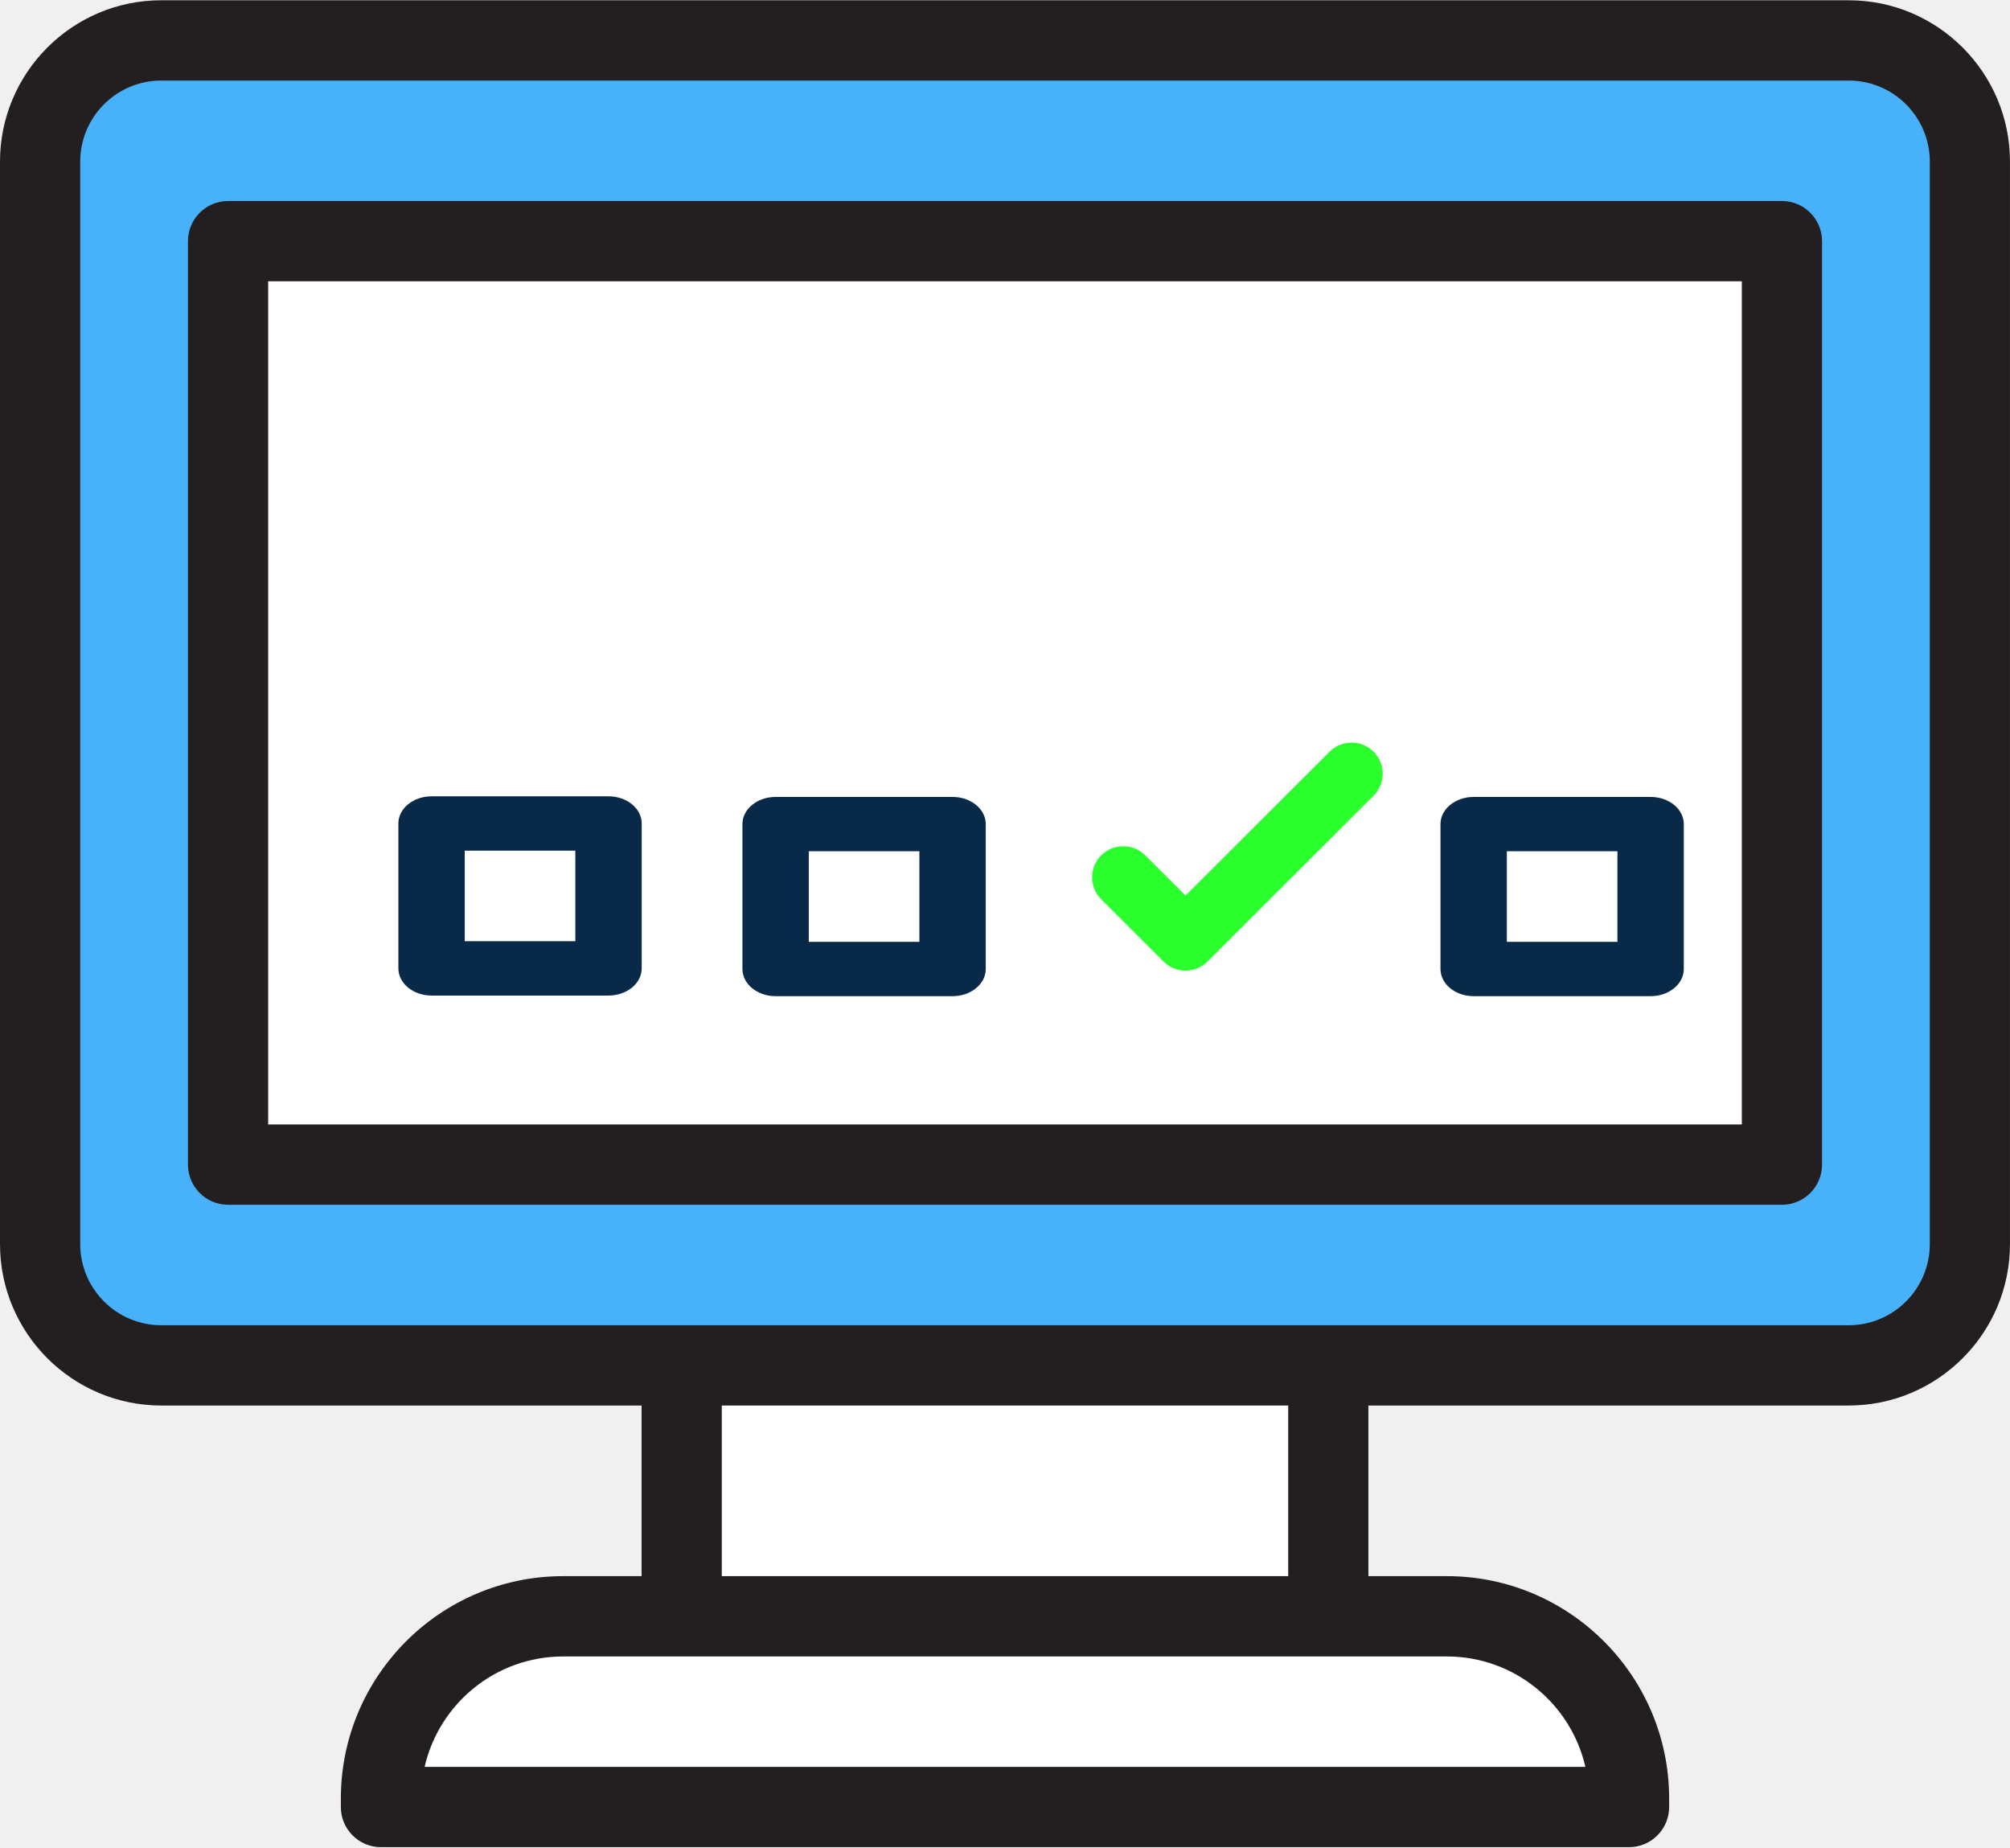
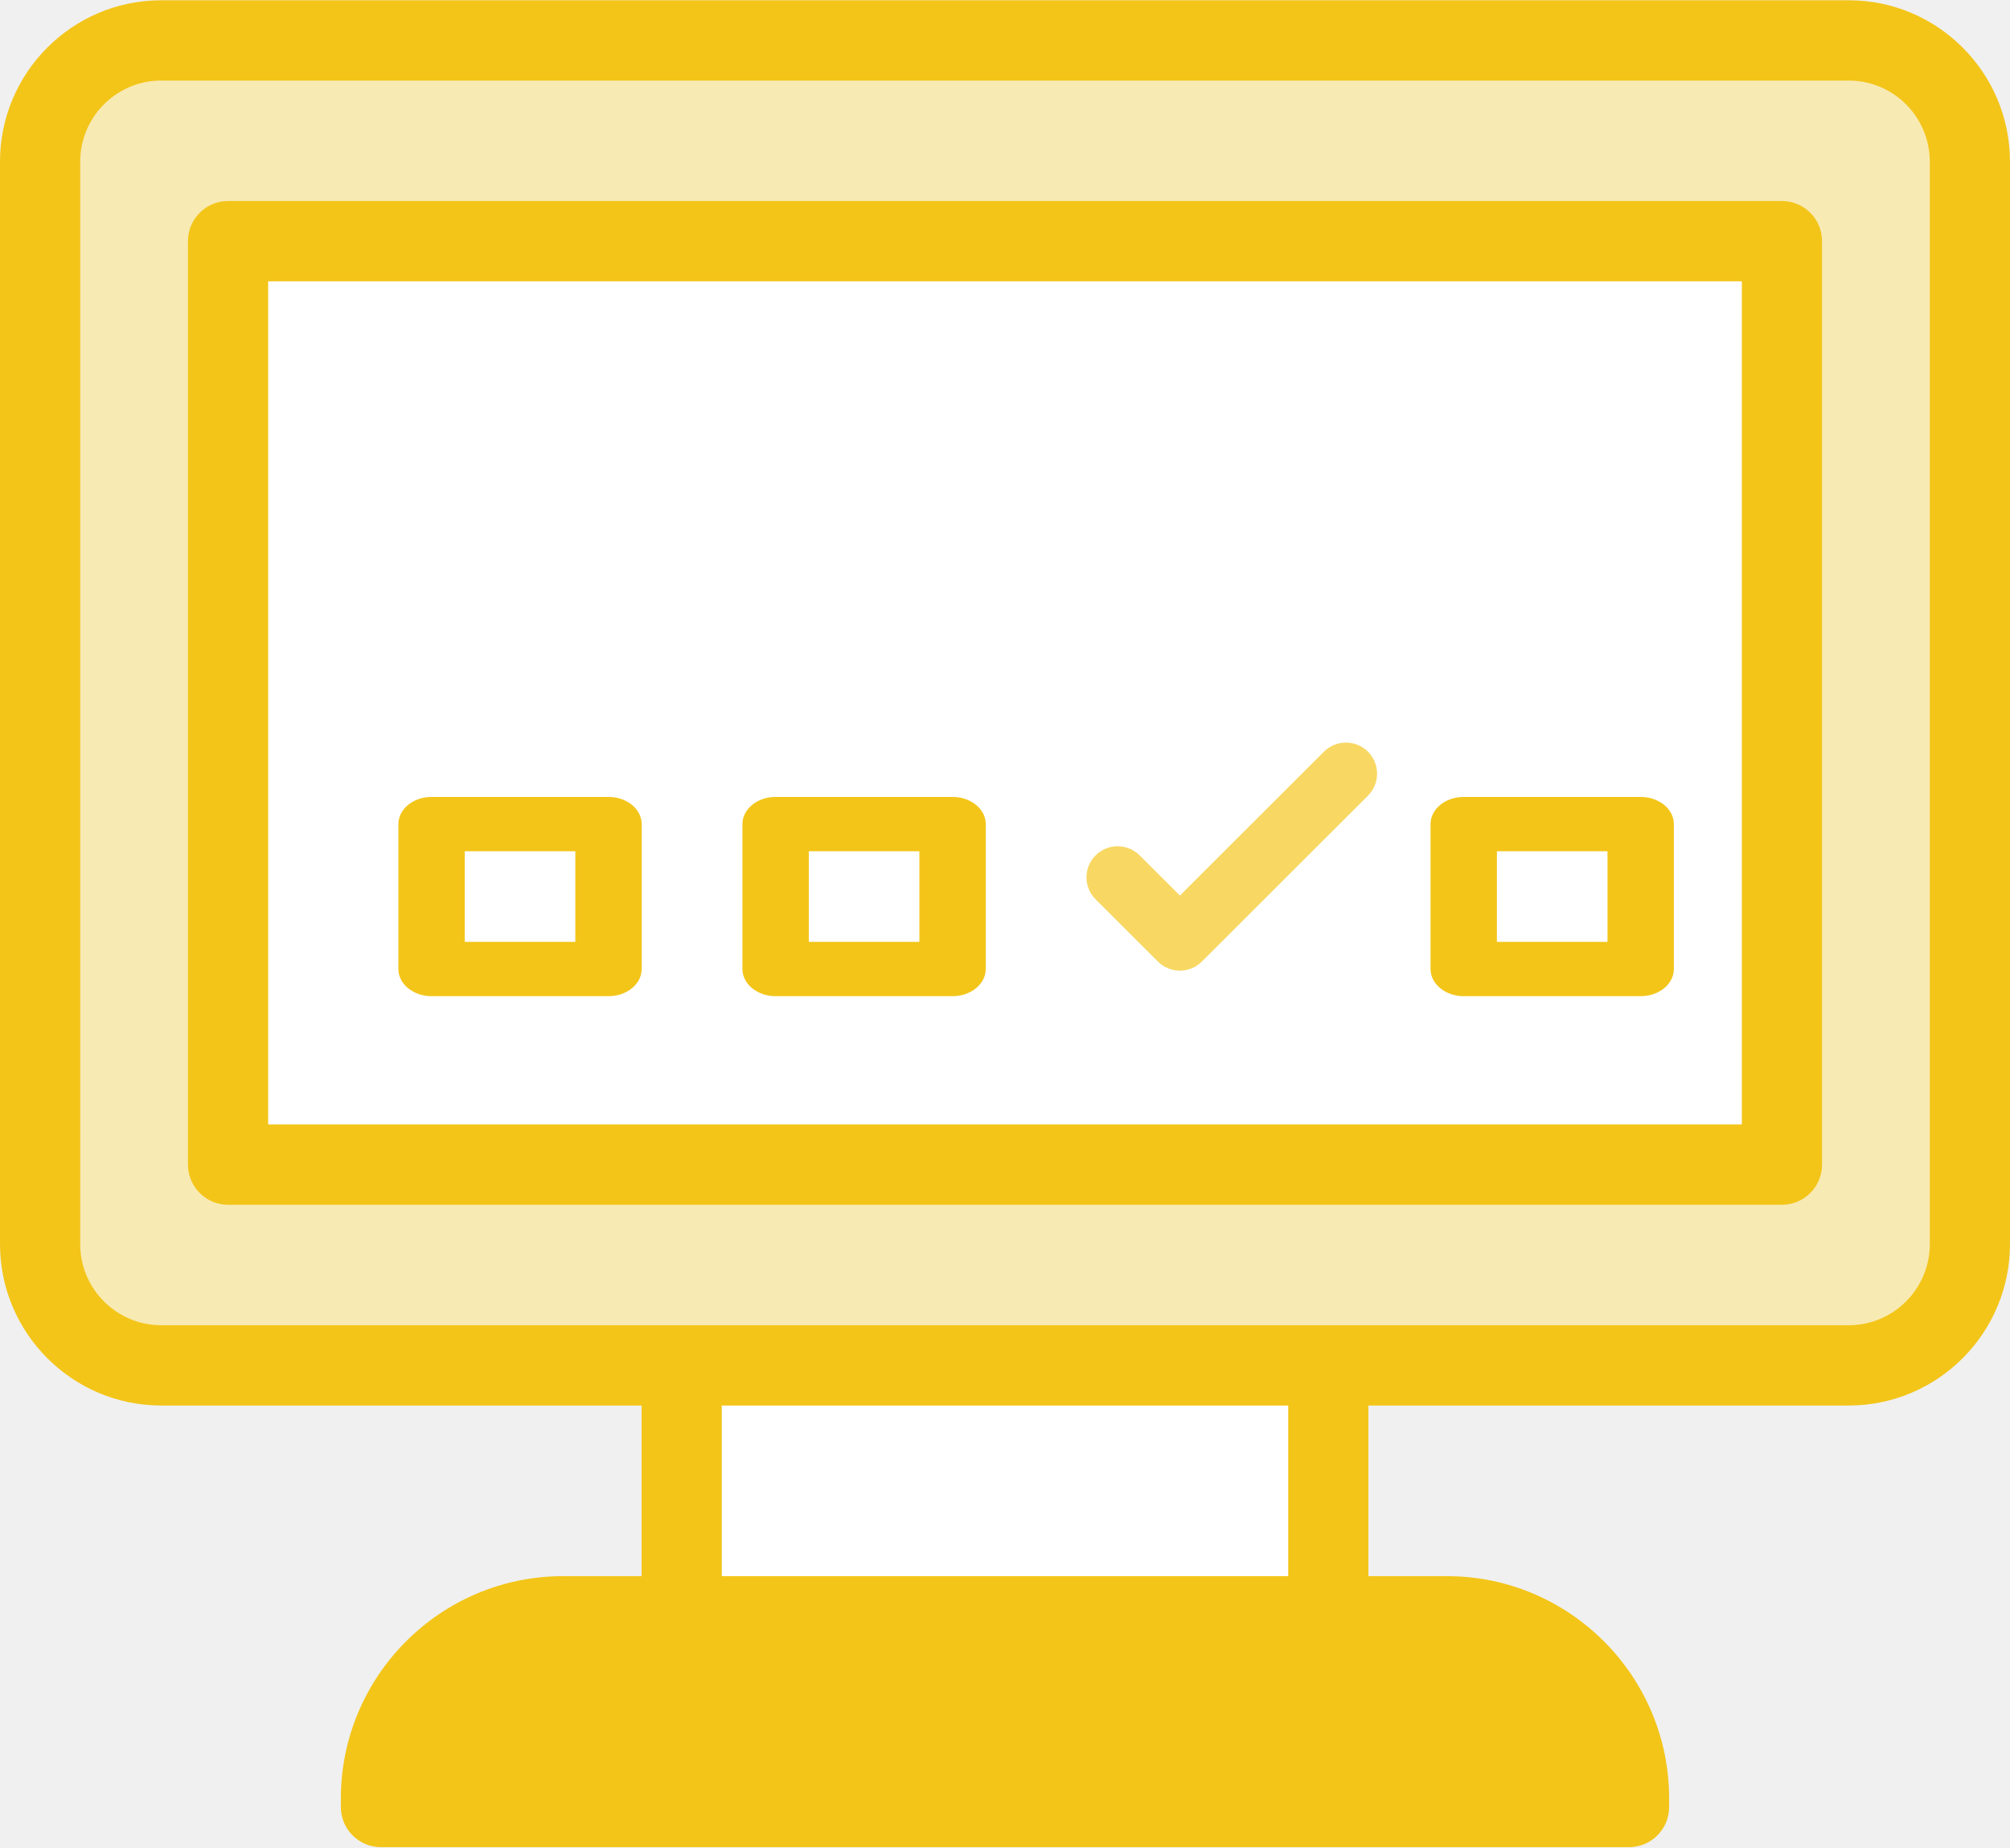
<svg xmlns="http://www.w3.org/2000/svg" width="111px" height="102px" viewBox="0 0 111 102" version="1.1">
  <defs />
  <g id="Page-1" stroke="none" stroke-width="1" fill="none" fill-rule="evenodd">
-     <g id="online-store">
-       <g id="Layer_1">
-         <path d="M102.096,75.384 L8.904,75.384 C5.209,75.384 2.214,72.386 2.214,68.688 L2.214,8.928 C2.214,5.229 5.209,2.231 8.904,2.231 L102.096,2.231 C105.79,2.231 108.785,5.229 108.785,8.928 L108.785,68.688 C108.786,72.386 105.79,75.384 102.096,75.384 L102.096,75.384 Z" id="Shape" fill="#47B2F9" />
-         <rect id="Rectangle-path" fill="#FFFFFF" x="37.646" y="75.384" width="35.708" height="13.855" />
-         <path d="M89.963,99.769 L21.037,99.769 L21.037,99.307 C21.037,93.747 25.54,89.239 31.095,89.239 L79.905,89.239 C85.459,89.239 89.962,93.747 89.962,99.307 L89.962,99.769 L89.963,99.769 L89.963,99.769 Z" id="Shape" fill="#FFFFFF" />
-         <rect id="Rectangle-path" fill="#FFFFFF" x="12.595" y="13.315" width="85.81" height="50.985" />
-         <g id="Group" fill="#231F20">
-           <path d="M102.096,0.015 L8.904,0.015 C3.994,0.015 0,4.013 0,8.928 L0,68.688 C0,73.603 3.994,77.601 8.904,77.601 L35.431,77.601 L35.431,87.022 L31.095,87.022 C24.328,87.022 18.823,92.533 18.823,99.307 L18.823,99.768 C18.823,100.993 19.814,101.985 21.037,101.985 L89.962,101.985 C91.185,101.985 92.177,100.992 92.177,99.768 L92.177,99.307 C92.177,92.533 86.671,87.022 79.905,87.022 L75.568,87.022 L75.568,77.601 L102.095,77.601 C107.005,77.601 110.999,73.603 110.999,68.688 L110.999,8.928 C111,4.013 107.006,0.015 102.096,0.015 L102.096,0.015 Z M87.551,97.552 L23.449,97.552 C24.247,94.065 27.372,91.456 31.095,91.456 L37.646,91.456 L73.354,91.456 L79.905,91.456 C83.628,91.456 86.752,94.065 87.551,97.552 L87.551,97.552 Z M71.14,87.022 L39.86,87.022 L39.86,77.601 L71.14,77.601 L71.14,87.022 L71.14,87.022 Z M106.571,68.688 C106.571,71.158 104.564,73.168 102.096,73.168 L73.354,73.168 L37.646,73.168 L8.904,73.168 C6.436,73.168 4.429,71.158 4.429,68.688 L4.429,8.928 C4.429,6.458 6.436,4.448 8.904,4.448 L102.096,4.448 C104.564,4.448 106.571,6.458 106.571,8.928 L106.571,68.688 L106.571,68.688 L106.571,68.688 Z" id="Shape" />
-           <path d="M98.405,11.098 L12.595,11.098 C11.372,11.098 10.38,12.091 10.38,13.315 L10.38,64.301 C10.38,65.525 11.372,66.517 12.595,66.517 L98.405,66.517 C99.628,66.517 100.62,65.525 100.62,64.301 L100.62,13.315 C100.62,12.091 99.628,11.098 98.405,11.098 L98.405,11.098 Z M96.191,62.084 L14.809,62.084 L14.809,15.532 L96.191,15.532 L96.191,62.084 L96.191,62.084 Z" id="Shape" />
+     <g id="Artboard-1" transform="translate(-20, -13)">
+       <g id="online-store" transform="translate(20, 13)">
+         <g id="Layer_1">
+           <path d="M102.096,75.384 L8.904,75.384 C5.209,75.384 2.214,72.386 2.214,68.688 L2.214,8.928 C2.214,5.229 5.209,2.231 8.904,2.231 L102.096,2.231 C105.79,2.231 108.785,5.229 108.785,8.928 L108.785,68.688 C108.786,72.386 105.79,75.384 102.096,75.384 L102.096,75.384 Z" id="Shape" fill="#F8EAB3" />
+           <rect id="Rectangle-path" fill="#FFFFFF" x="37.646" y="75.384" width="35.708" height="13.855" />
+           <path d="M89.963,99.769 L21.037,99.769 L21.037,99.307 C21.037,93.747 25.54,89.239 31.095,89.239 L79.905,89.239 C85.459,89.239 89.962,93.747 89.962,99.307 L89.962,99.769 L89.963,99.769 L89.963,99.769 Z" id="Shape" fill="#F3C519" />
+           <rect id="Rectangle-path" fill="#FFFFFF" x="12.595" y="13.315" width="85.81" height="50.985" />
+           <g id="Group" fill="#F3C519">
+             <path d="M102.096,0.015 L8.904,0.015 C3.994,0.015 0,4.013 0,8.928 L0,68.688 C0,73.603 3.994,77.601 8.904,77.601 L35.431,77.601 L35.431,87.022 L31.095,87.022 C24.328,87.022 18.823,92.533 18.823,99.307 L18.823,99.768 C18.823,100.993 19.814,101.985 21.037,101.985 L89.962,101.985 C91.185,101.985 92.177,100.992 92.177,99.768 L92.177,99.307 C92.177,92.533 86.671,87.022 79.905,87.022 L75.568,87.022 L75.568,77.601 L102.095,77.601 C107.005,77.601 110.999,73.603 110.999,68.688 L110.999,8.928 C111,4.013 107.006,0.015 102.096,0.015 L102.096,0.015 Z M87.551,97.552 L23.449,97.552 C24.247,94.065 27.372,91.456 31.095,91.456 L37.646,91.456 L73.354,91.456 L79.905,91.456 C83.628,91.456 86.752,94.065 87.551,97.552 L87.551,97.552 Z M71.14,87.022 L39.86,87.022 L39.86,77.601 L71.14,77.601 L71.14,87.022 L71.14,87.022 Z M106.571,68.688 C106.571,71.158 104.564,73.168 102.096,73.168 L73.354,73.168 L37.646,73.168 L8.904,73.168 C6.436,73.168 4.429,71.158 4.429,68.688 L4.429,8.928 C4.429,6.458 6.436,4.448 8.904,4.448 L102.096,4.448 C104.564,4.448 106.571,6.458 106.571,8.928 L106.571,68.688 L106.571,68.688 L106.571,68.688 Z" id="Shape" />
+             <path d="M98.405,11.098 L12.595,11.098 C11.372,11.098 10.38,12.091 10.38,13.315 L10.38,64.301 C10.38,65.525 11.372,66.517 12.595,66.517 L98.405,66.517 C99.628,66.517 100.62,65.525 100.62,64.301 L100.62,13.315 C100.62,12.091 99.628,11.098 98.405,11.098 L98.405,11.098 Z M96.191,62.084 L14.809,62.084 L14.809,15.532 L96.191,15.532 L96.191,62.084 L96.191,62.084 Z" id="Shape" />
+           </g>
        </g>
      </g>
+       <rect id="Rectangle-path" fill="#FFFFFF" x="46" y="60" width="6.108" height="5" />
+       <path d="M53.605,57 L43.832,57 C42.82,57 42,57.671 42,58.5 L42,66.5 C42,67.329 42.82,68 43.832,68 L53.605,68 C54.617,68 55.437,67.329 55.437,66.5 L55.437,58.5 C55.437,57.671 54.617,57 53.605,57 L53.605,57 Z M51.772,65 L45.665,65 L45.665,60 L51.772,60 L51.772,65 L51.772,65 Z" id="Shape" fill="#F3C519" />
+       <rect id="Rectangle-path" fill="#FFFFFF" x="65" y="60" width="6.108" height="5" />
+       <path d="M72.605,57 L62.832,57 C61.82,57 61,57.671 61,58.5 L61,66.5 C61,67.329 61.82,68 62.832,68 L72.605,68 C73.617,68 74.437,67.329 74.437,66.5 L74.437,58.5 C74.437,57.671 73.617,57 72.605,57 L72.605,57 Z M70.772,65 L64.665,65 L64.665,60 L70.772,60 L70.772,65 L70.772,65 Z" id="Shape" fill="#F3C519" />
+       <rect id="Rectangle-path" fill="#FFFFFF" x="86" y="60" width="6.108" height="5" />
+       <rect id="Rectangle-path" fill="#FFFFFF" x="105" y="60" width="6.108" height="5" />
+       <path d="M83.942,66.087 C84.278,66.422 84.718,66.59 85.158,66.59 C85.598,66.59 86.038,66.422 86.374,66.087 L95.544,56.931 C96.216,56.26 96.216,55.173 95.544,54.503 C94.873,53.832 93.784,53.832 93.113,54.503 L85.158,62.445 L82.935,60.225 C82.264,59.555 81.175,59.555 80.504,60.225 C79.832,60.896 79.832,61.983 80.504,62.653 L83.942,66.087 L83.942,66.087 Z" id="Shape" fill="#F8D862" />
+       <path d="M110.605,57 L100.832,57 C99.82,57 99,57.671 99,58.5 L99,66.5 C99,67.329 99.82,68 100.832,68 L110.605,68 C111.617,68 112.437,67.329 112.437,66.5 L112.437,58.5 C112.437,57.671 111.617,57 110.605,57 L110.605,57 Z M108.772,65 L102.665,65 L102.665,60 L108.772,60 L108.772,65 L108.772,65 Z" id="Shape" fill="#F3C519" />
    </g>
-     <rect id="Rectangle-path" fill="#FFFFFF" x="25.733" y="46.971" width="6.108" height="5" />
-     <path d="M33.605,43.966 L23.832,43.966 C22.82,43.966 22,44.638 22,45.466 L22,53.466 C22,54.295 22.82,54.966 23.832,54.966 L33.605,54.966 C34.617,54.966 35.437,54.295 35.437,53.466 L35.437,45.466 C35.437,44.638 34.617,43.966 33.605,43.966 L33.605,43.966 Z M31.772,51.966 L25.665,51.966 L25.665,46.966 L31.772,46.966 L31.772,51.966 L31.772,51.966 Z" id="Shape" fill="#082947" />
-     <rect id="Rectangle-path" fill="#FFFFFF" x="45" y="47" width="6.108" height="5" />
-     <path d="M52.605,44 L42.832,44 C41.82,44 41,44.671 41,45.5 L41,53.5 C41,54.329 41.82,55 42.832,55 L52.605,55 C53.617,55 54.437,54.329 54.437,53.5 L54.437,45.5 C54.437,44.671 53.617,44 52.605,44 L52.605,44 Z M50.772,52 L44.665,52 L44.665,47 L50.772,47 L50.772,52 L50.772,52 Z" id="Shape" fill="#082947" />
-     <rect id="Rectangle-path" fill="#FFFFFF" x="66.281" y="47" width="6.108" height="5" />
-     <rect id="Rectangle-path" fill="#FFFFFF" x="85.549" y="47" width="6.108" height="5" />
-     <path d="M64.254,53.087 C64.589,53.422 65.03,53.59 65.47,53.59 C65.91,53.59 66.35,53.422 66.685,53.087 L75.856,43.931 C76.527,43.26 76.527,42.173 75.856,41.503 C75.184,40.832 74.095,40.832 73.424,41.503 L65.47,49.445 L63.246,47.225 C62.575,46.555 61.486,46.555 60.815,47.225 C60.143,47.896 60.143,48.983 60.815,49.653 L64.254,53.087 L64.254,53.087 Z" id="Shape" fill="#2CFF2E" />
-     <path d="M91.154,44 L81.381,44 C80.369,44 79.549,44.671 79.549,45.5 L79.549,53.5 C79.549,54.329 80.369,55 81.381,55 L91.154,55 C92.166,55 92.986,54.329 92.986,53.5 L92.986,45.5 C92.986,44.671 92.166,44 91.154,44 L91.154,44 Z M89.321,52 L83.214,52 L83.214,47 L89.321,47 L89.321,52 L89.321,52 Z" id="Shape" fill="#082947" />
  </g>
</svg>
